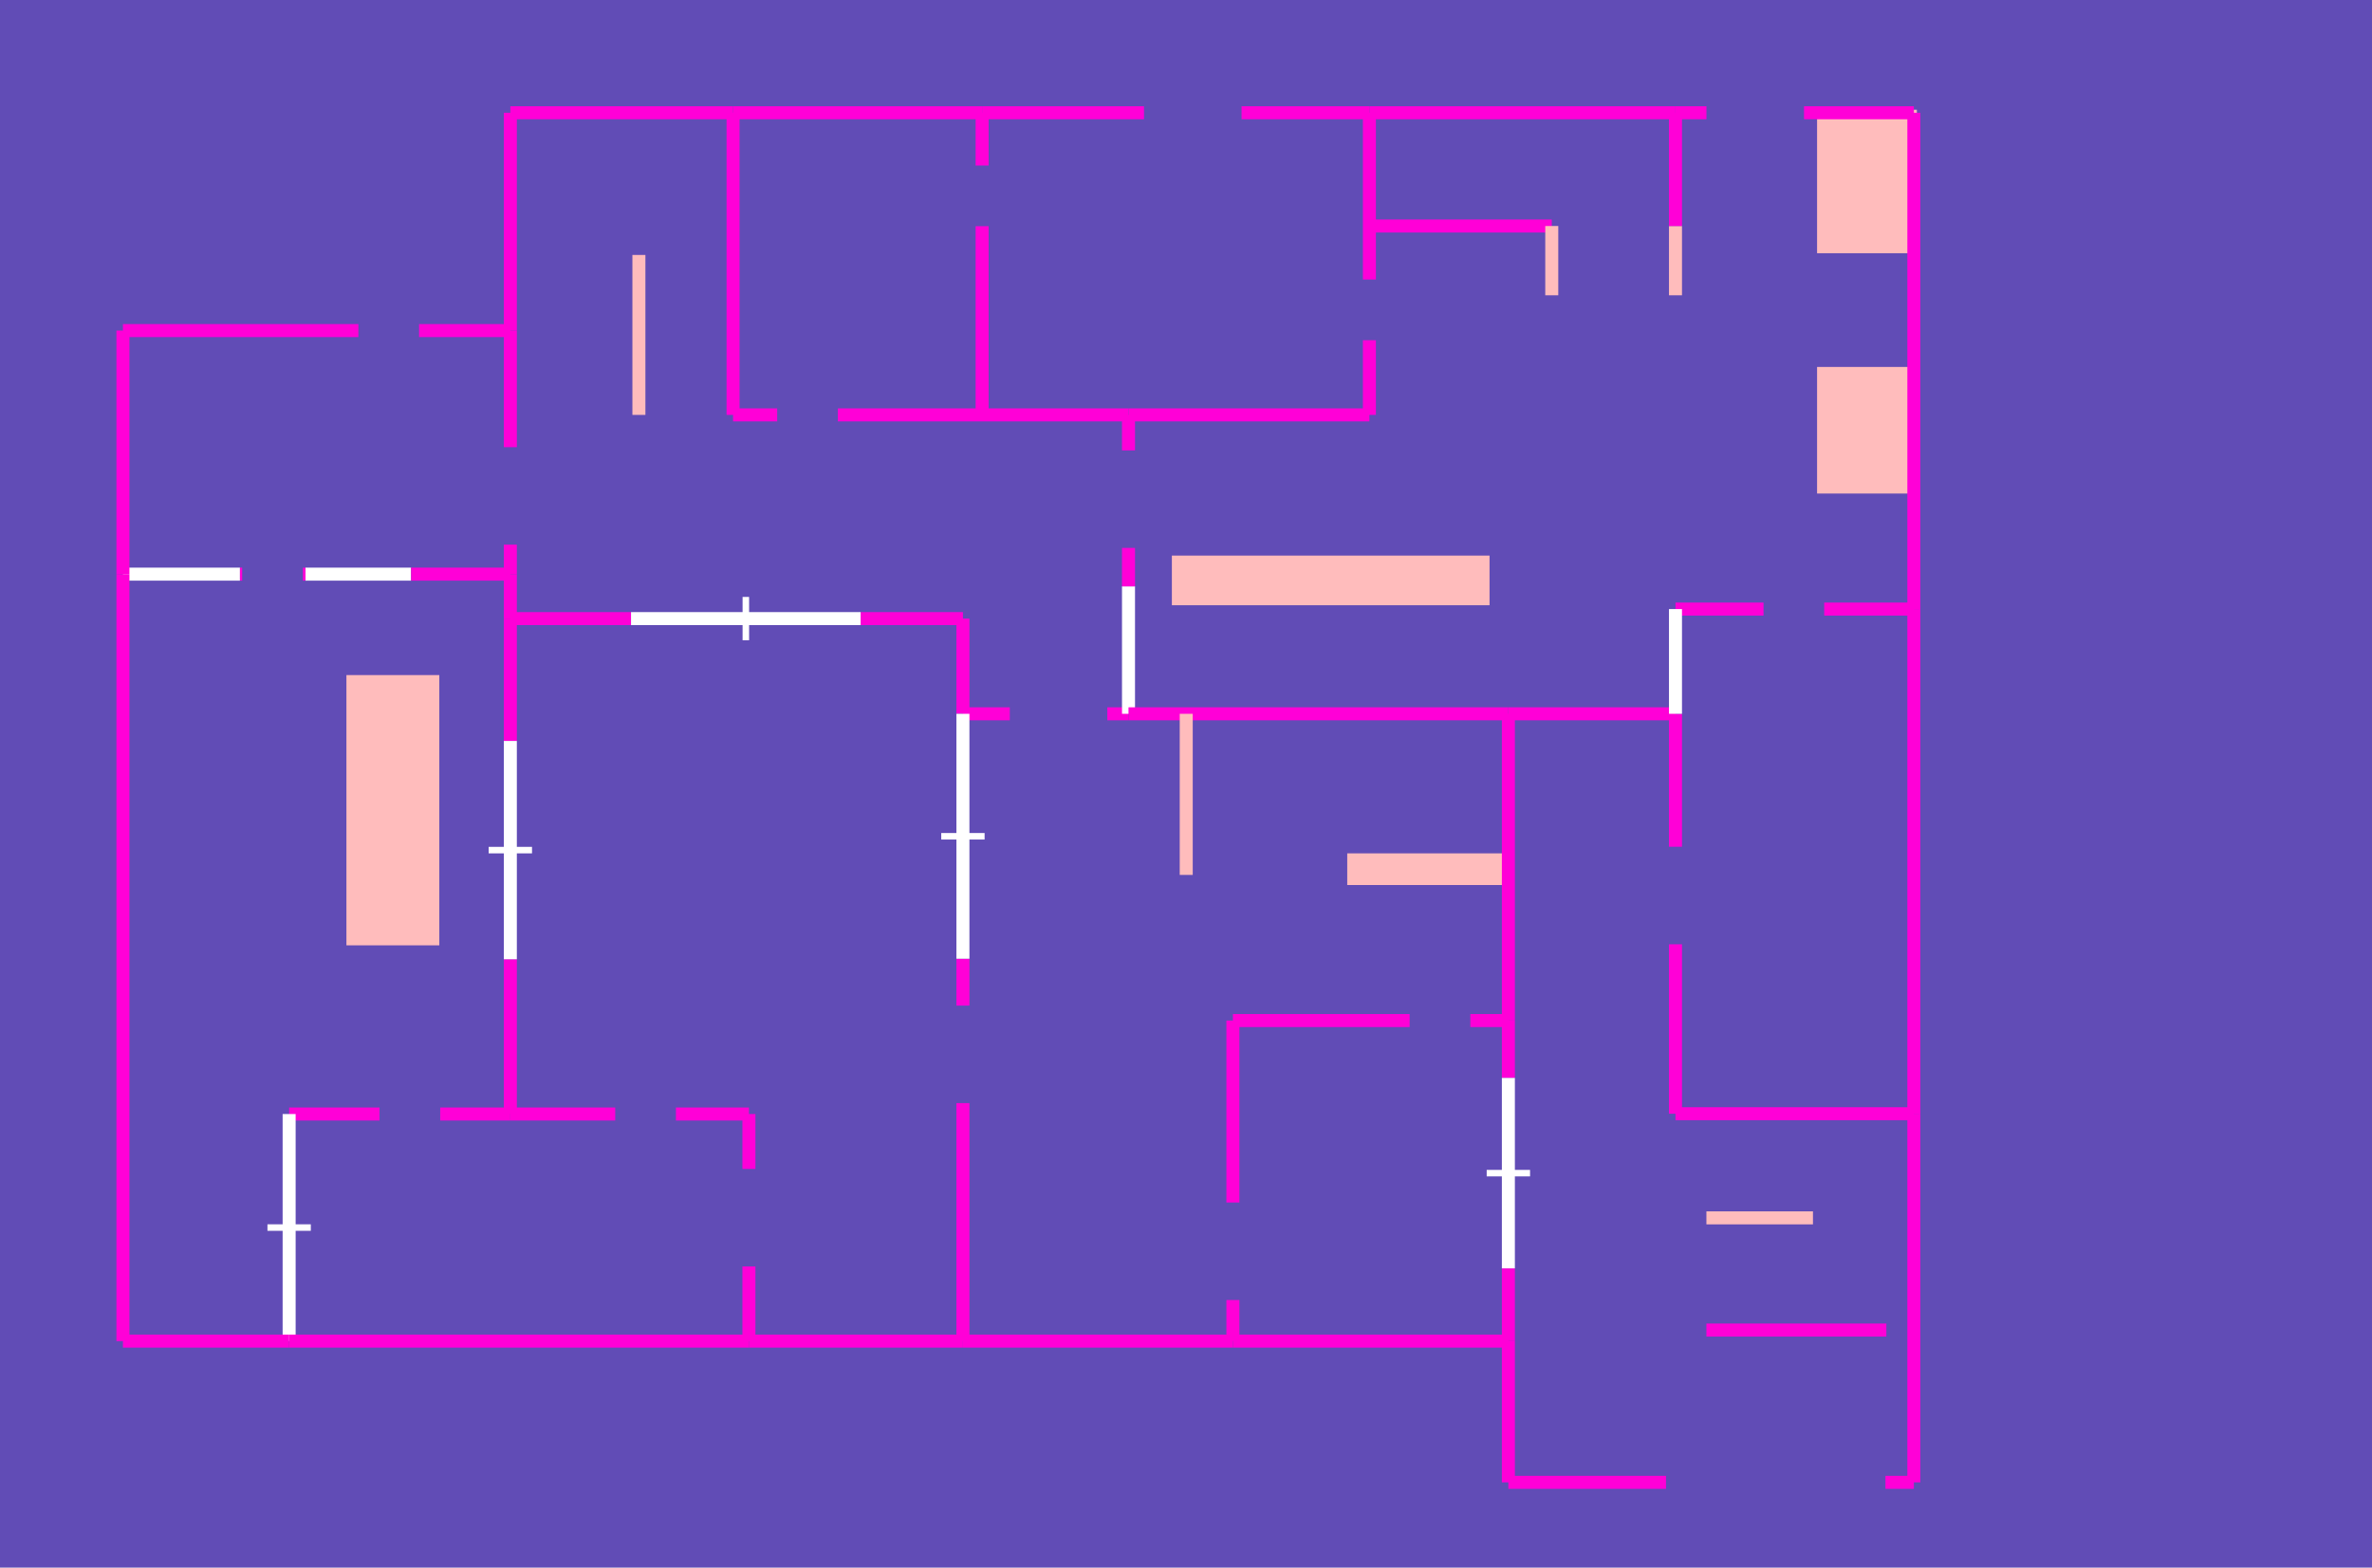
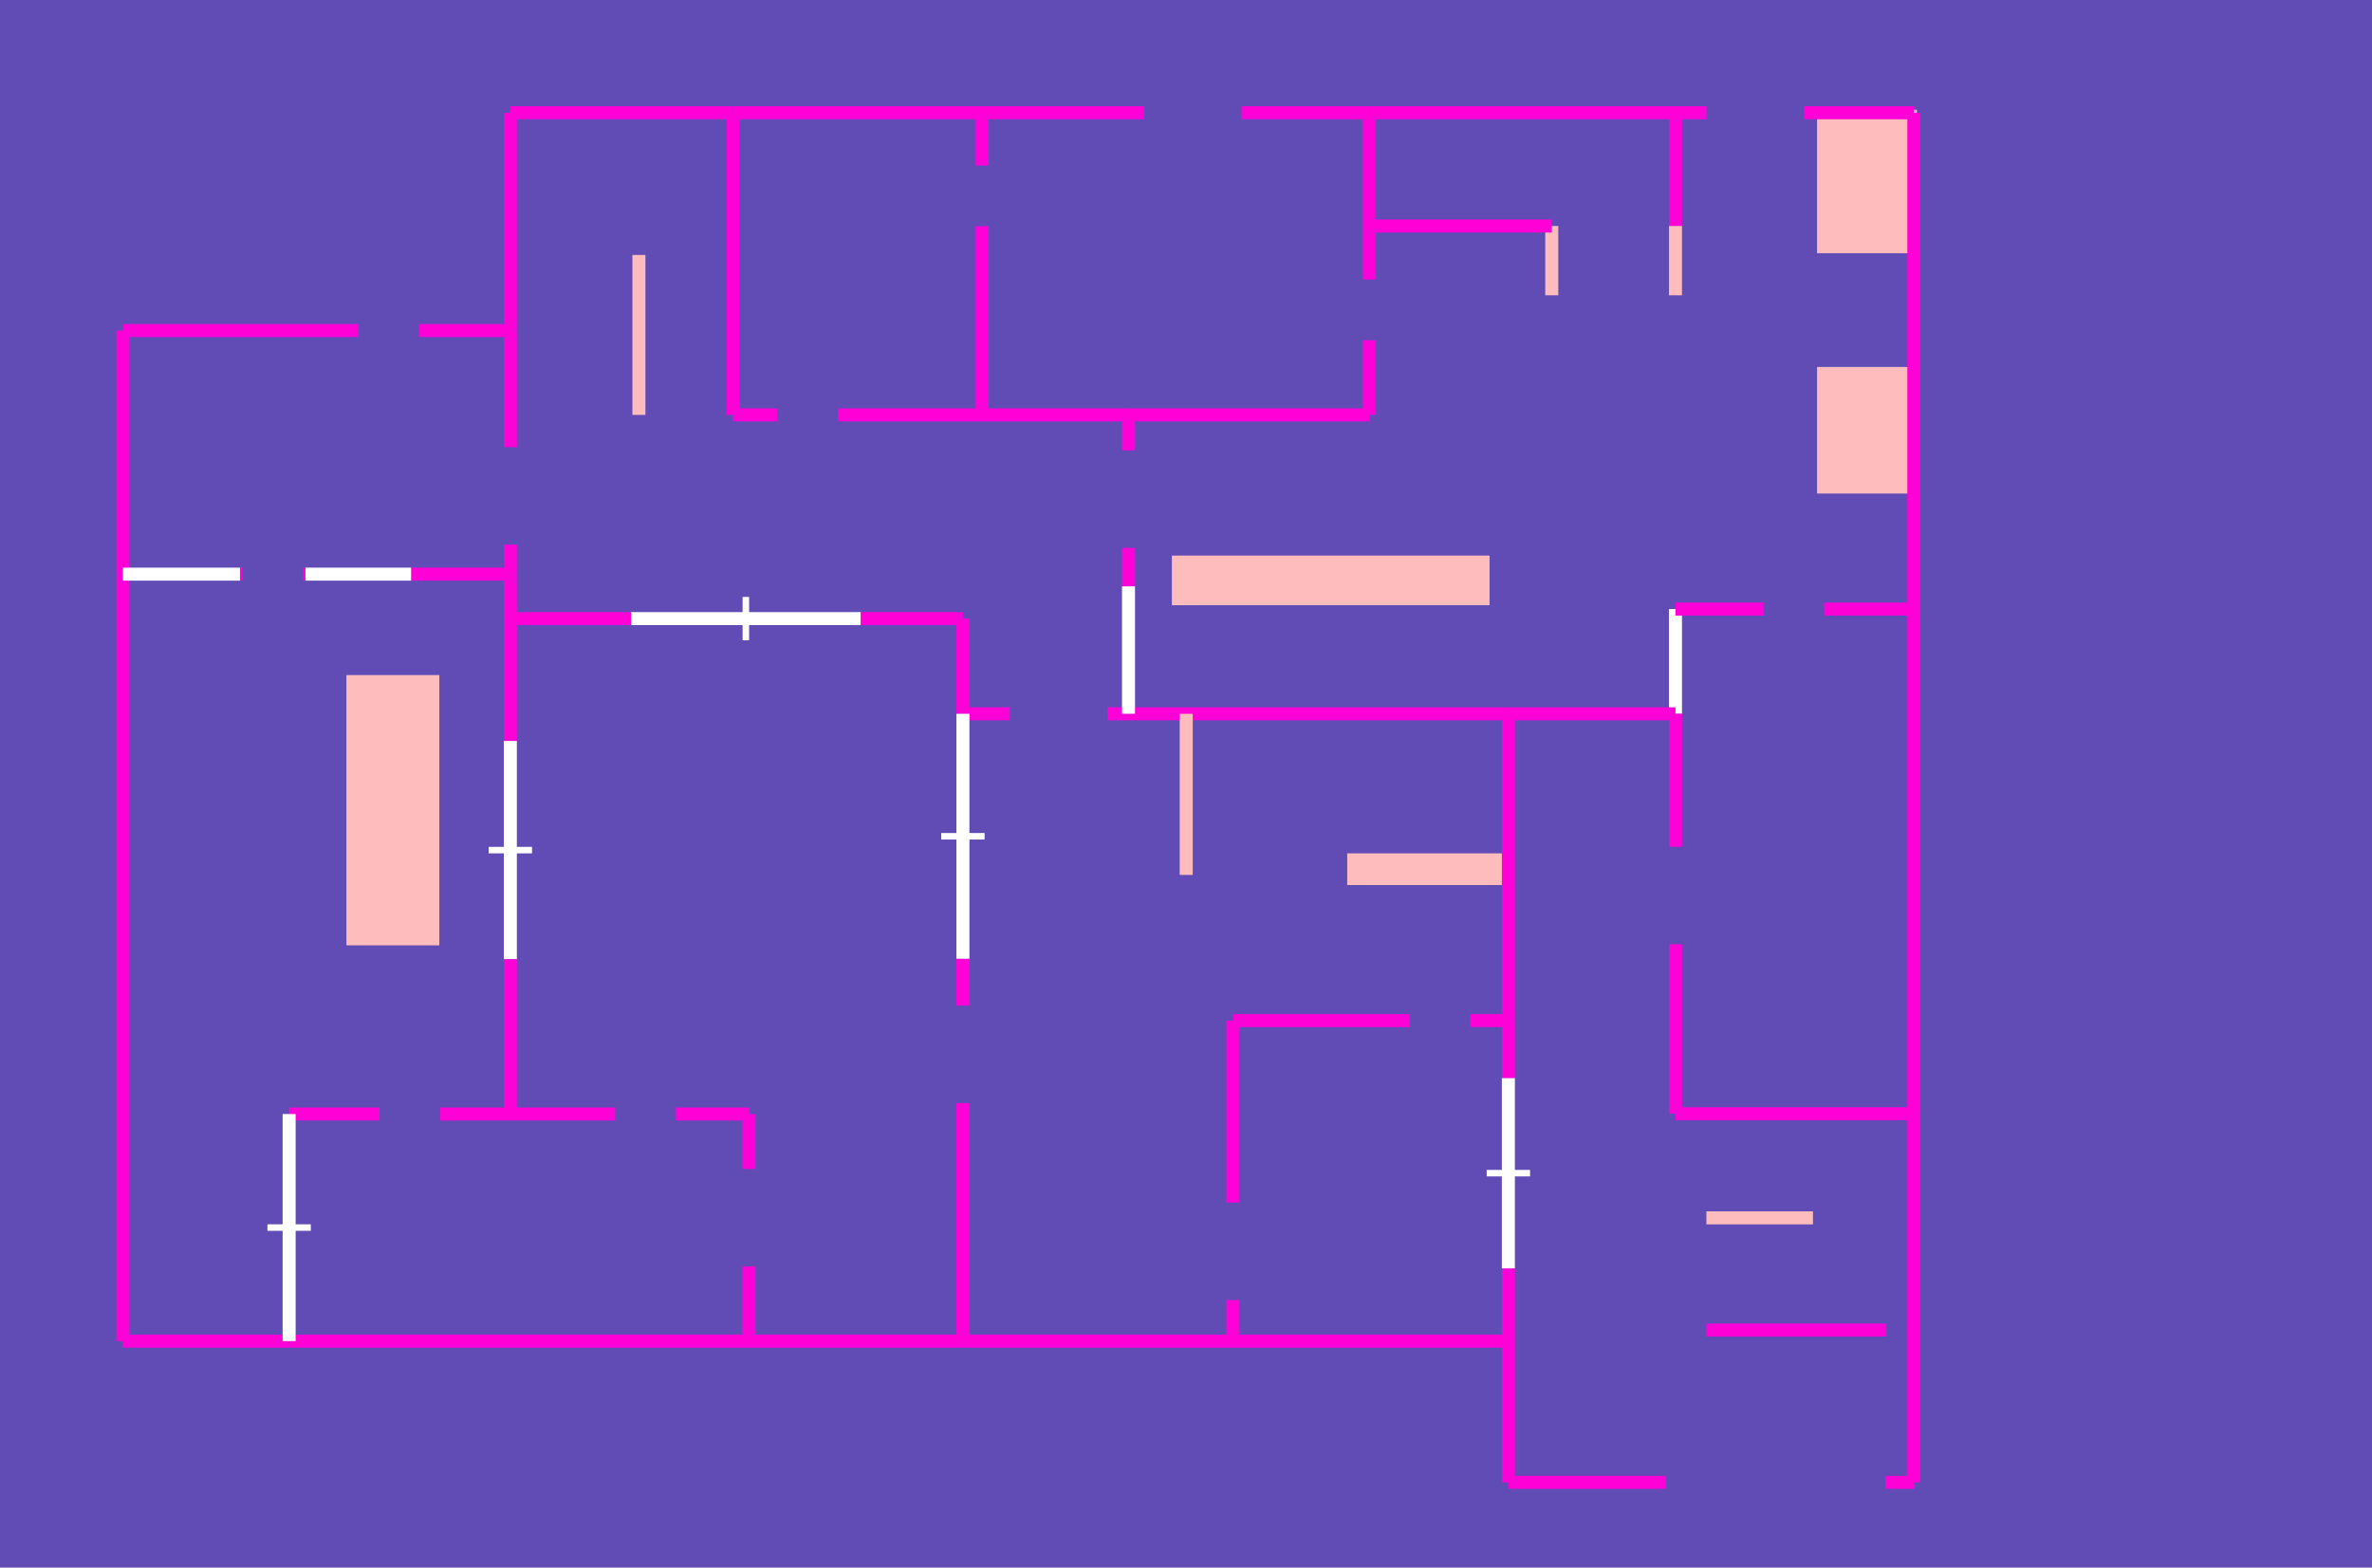
<svg xmlns="http://www.w3.org/2000/svg" viewBox="95 -40 295 195">
  <rect fill="#614CB6" height="195" width="295" x="95" y="-40" />
-   <path d="M321.361,-6.022 L333.022,-6.022 L333.022,-21.019 L321.361,-21.019 z" fill="#FFBCBC" stroke="#FFBCBC" stroke-width="0.75" transform="scale(1, -1)" />
  <path d="M282.592,-69.719 L262.928,-69.719 L262.928,-66.53 L282.592,-66.53 z" fill="#FFBCBC" stroke="#FFBCBC" stroke-width="0.75" transform="scale(1, -1)" />
  <path d="M321.361,8.875 L333.022,8.875 L333.022,25.973 L321.361,25.973 z" fill="#FFBCBC" stroke="#FFBCBC" stroke-width="0.75" transform="scale(1, -1)" />
+   <path d="M321.361,-6.022 L333.022,-6.022 L333.022,-21.019 L321.361,-21.019 z" fill="#FFBCBC" stroke="#FFBCBC" stroke-width="0.75" transform="scale(1, -1)" />
  <path d="M279.876,-34.914 L241.118,-34.914 L241.118,-29.488 L279.876,-29.488 z" fill="#FFBCBC" stroke="#FFBCBC" stroke-width="0.75" transform="scale(1, -1)" />
  <path d="M138.459,-77.221 L149.261,-77.221 L149.261,-44.353 L138.459,-44.353 z" fill="#FFBCBC" stroke="#FFBCBC" stroke-width="0.75" transform="scale(1, -1)" />
-   <path d="M158.47,25.973 L158.47,-1.123 z" fill="none" stroke="#FF00D7" stroke-width="1.618" transform="scale(1, -1)" />
-   <path d="M235.349,-11.612 L265.309,-11.612 z" fill="none" stroke="#FF00D7" stroke-width="1.618" transform="scale(1, -1)" />
-   <path d="M173.479,-36.952 L158.47,-36.952 z" fill="none" stroke="#FF00D7" stroke-width="1.618" transform="scale(1, -1)" />
-   <path d="M307.221,-125.455 L329.602,-125.455 z" fill="none" stroke="#FF00D7" stroke-width="1.618" transform="scale(1, -1)" />
-   <path d="M303.376,-98.545 L303.376,-77.465 z" fill="none" stroke="#FF00D7" stroke-width="1.618" transform="scale(1, -1)" />
-   <path d="M303.376,-65.333 L303.376,-48.795 z" fill="none" stroke="#FF00D7" stroke-width="1.618" transform="scale(1, -1)" />
-   <path d="M333.022,25.973 L333.022,-35.767 z" fill="none" stroke="#FF00D7" stroke-width="1.618" transform="scale(1, -1)" />
-   <path d="M282.592,-94.091 L282.592,-86.954 z" fill="none" stroke="#FF00D7" stroke-width="1.618" transform="scale(1, -1)" />
-   <path d="M124.843,-31.421 L110.289,-31.421 z" fill="none" stroke="#FFFFFF" stroke-width="1.618" transform="scale(1, -1)" />
-   <path d="M265.309,25.973 L249.408,25.973 z" fill="none" stroke="#FF00D7" stroke-width="1.618" transform="scale(1, -1)" />
-   <path d="M237.276,25.973 L217.145,25.973 z" fill="none" stroke="#FF00D7" stroke-width="1.618" transform="scale(1, -1)" />
+   <path d="M282.592,-86.954 L277.862,-86.954 z" fill="none" stroke="#FF00D7" stroke-width="1.618" transform="scale(1, -1)" />
+   <path d="M270.313,-86.954 L248.333,-86.954 z" fill="none" stroke="#FF00D7" stroke-width="1.618" transform="scale(1, -1)" />
+   <path d="M235.349,-48.795 L282.592,-48.795 z" fill="none" stroke="#FF00D7" stroke-width="1.618" transform="scale(1, -1)" />
+   <path d="M110.289,-126.828 L130.959,-126.828 z" fill="none" stroke="#FF00D7" stroke-width="1.618" transform="scale(1, -1)" />
+   <path d="M217.145,25.973 L186.169,25.973 z" fill="none" stroke="#FF00D7" stroke-width="1.618" transform="scale(1, -1)" />
+   <path d="M282.592,-117.781 L282.592,-126.828 z" fill="none" stroke="#FF00D7" stroke-width="1.618" transform="scale(1, -1)" />
  <path d="M130.959,-98.581 L142.199,-98.581 z" fill="none" stroke="#FF00D7" stroke-width="1.618" transform="scale(1, -1)" />
  <path d="M149.748,-98.581 L158.47,-98.581 z" fill="none" stroke="#FF00D7" stroke-width="1.618" transform="scale(1, -1)" />
+   <path d="M214.756,-126.828 L248.333,-126.828 z" fill="none" stroke="#FF00D7" stroke-width="1.618" transform="scale(1, -1)" />
+   <path d="M188.141,-98.581 L188.141,-105.414 z" fill="none" stroke="#FF00D7" stroke-width="1.618" transform="scale(1, -1)" />
+   <path d="M188.141,-117.546 L188.141,-126.828 z" fill="none" stroke="#FF00D7" stroke-width="1.618" transform="scale(1, -1)" />
+   <path d="M188.141,-126.828 L214.756,-126.828 z" fill="none" stroke="#FF00D7" stroke-width="1.618" transform="scale(1, -1)" />
+   <path d="M124.843,-31.421 L125.121,-31.421 z" fill="none" stroke="#FF00D7" stroke-width="1.618" transform="scale(1, -1)" />
+   <path d="M132.669,-31.421 L132.991,-31.421 z" fill="none" stroke="#FF00D7" stroke-width="1.618" transform="scale(1, -1)" />
+   <path d="M303.376,11.885 L303.376,25.973 z" fill="none" stroke="#FF00D7" stroke-width="1.618" transform="scale(1, -1)" />
+   <path d="M282.592,-144.399 L282.592,-126.828 z" fill="none" stroke="#FF00D7" stroke-width="1.618" transform="scale(1, -1)" />
  <path d="M333.022,-35.767 L333.022,-98.545 z" fill="none" stroke="#FF00D7" stroke-width="1.618" transform="scale(1, -1)" />
-   <path d="M132.991,-31.421 L146.128,-31.421 z" fill="none" stroke="#FFFFFF" stroke-width="1.618" transform="scale(1, -1)" />
-   <path d="M282.592,-48.795 L282.592,-86.954 z" fill="none" stroke="#FF00D7" stroke-width="1.618" transform="scale(1, -1)" />
-   <path d="M265.309,11.885 L287.989,11.885 z" fill="none" stroke="#FF00D7" stroke-width="1.618" transform="scale(1, -1)" />
-   <path d="M202.036,-36.952 L214.756,-36.952 z" fill="none" stroke="#FF00D7" stroke-width="1.618" transform="scale(1, -1)" />
+   <path d="M248.333,-86.954 L248.333,-109.586 z" fill="none" stroke="#FF00D7" stroke-width="1.618" transform="scale(1, -1)" />
+   <path d="M248.333,-121.718 L248.333,-126.828 z" fill="none" stroke="#FF00D7" stroke-width="1.618" transform="scale(1, -1)" />
+   <path d="M302.198,-144.399 L282.592,-144.399 z" fill="none" stroke="#FF00D7" stroke-width="1.618" transform="scale(1, -1)" />
+   <path d="M186.169,-11.612 L191.656,-11.612 z" fill="none" stroke="#FF00D7" stroke-width="1.618" transform="scale(1, -1)" />
+   <path d="M199.205,-11.612 L235.349,-11.612 z" fill="none" stroke="#FF00D7" stroke-width="1.618" transform="scale(1, -1)" />
  <path d="M235.349,-48.795 L232.716,-48.795 z" fill="none" stroke="#FF00D7" stroke-width="1.618" transform="scale(1, -1)" />
  <path d="M220.584,-48.795 L214.756,-48.795 z" fill="none" stroke="#FF00D7" stroke-width="1.618" transform="scale(1, -1)" />
+   <path d="M303.376,3.267 L303.376,11.885 z" fill="none" stroke="#FFBCBC" stroke-width="1.618" transform="scale(1, -1)" />
+   <path d="M235.349,-11.612 L235.349,-16.028 z" fill="none" stroke="#FF00D7" stroke-width="1.618" transform="scale(1, -1)" />
+   <path d="M235.349,-28.159 L235.349,-32.941 z" fill="none" stroke="#FF00D7" stroke-width="1.618" transform="scale(1, -1)" />
+   <path d="M235.349,-32.941 L235.349,-48.795 z" fill="none" stroke="#FFFFFF" stroke-width="1.618" transform="scale(1, -1)" />
+   <path d="M214.756,-48.795 L214.756,-36.952 z" fill="none" stroke="#FF00D7" stroke-width="1.618" transform="scale(1, -1)" />
+   <path d="M303.376,-35.767 L303.376,-48.795 z" fill="none" stroke="#FFFFFF" stroke-width="1.618" transform="scale(1, -1)" />
+   <path d="M307.221,-125.455 L329.602,-125.455 z" fill="none" stroke="#FF00D7" stroke-width="1.618" transform="scale(1, -1)" />
+   <path d="M202.036,-36.952 L214.756,-36.952 z" fill="none" stroke="#FF00D7" stroke-width="1.618" transform="scale(1, -1)" />
+   <path d="M214.756,-126.828 L214.756,-97.224 z" fill="none" stroke="#FF00D7" stroke-width="1.618" transform="scale(1, -1)" />
+   <path d="M214.756,-85.093 L214.756,-79.265 z" fill="none" stroke="#FF00D7" stroke-width="1.618" transform="scale(1, -1)" />
+   <path d="M202.036,-36.952 L173.479,-36.952 z" fill="none" stroke="#FFFFFF" stroke-width="1.618" transform="scale(1, -1)" />
+   <path d="M187.758,-34.256 L187.758,-39.648 z" fill="none" stroke="#FFFFFF" stroke-width="0.809" transform="scale(1, -1)" />
  <path d="M174.459,-11.612 L174.459,8.285 z" fill="none" stroke="#FFBCBC" stroke-width="1.618" transform="scale(1, -1)" />
-   <path d="M110.289,-1.123 L110.289,-31.421 z" fill="none" stroke="#FF00D7" stroke-width="1.618" transform="scale(1, -1)" />
-   <path d="M248.333,-86.954 L248.333,-109.586 z" fill="none" stroke="#FF00D7" stroke-width="1.618" transform="scale(1, -1)" />
-   <path d="M248.333,-121.718 L248.333,-126.828 z" fill="none" stroke="#FF00D7" stroke-width="1.618" transform="scale(1, -1)" />
-   <path d="M214.756,-126.828 L248.333,-126.828 z" fill="none" stroke="#FF00D7" stroke-width="1.618" transform="scale(1, -1)" />
+   <path d="M130.959,-126.828 L188.141,-126.828 z" fill="none" stroke="#FF00D7" stroke-width="1.618" transform="scale(1, -1)" />
+   <path d="M287.989,11.885 L287.989,3.267 z" fill="none" stroke="#FFBCBC" stroke-width="1.618" transform="scale(1, -1)" />
+   <path d="M303.376,-48.795 L282.592,-48.795 z" fill="none" stroke="#FF00D7" stroke-width="1.618" transform="scale(1, -1)" />
  <path d="M217.145,-11.612 L217.145,11.862 z" fill="none" stroke="#FF00D7" stroke-width="1.618" transform="scale(1, -1)" />
  <path d="M217.145,19.411 L217.145,25.973 z" fill="none" stroke="#FF00D7" stroke-width="1.618" transform="scale(1, -1)" />
-   <path d="M188.141,-126.828 L214.756,-126.828 z" fill="none" stroke="#FF00D7" stroke-width="1.618" transform="scale(1, -1)" />
+   <path d="M282.592,-48.795 L282.592,-86.954 z" fill="none" stroke="#FF00D7" stroke-width="1.618" transform="scale(1, -1)" />
+   <path d="M158.47,-98.581 L171.514,-98.581 z" fill="none" stroke="#FF00D7" stroke-width="1.618" transform="scale(1, -1)" />
+   <path d="M179.063,-98.581 L188.141,-98.581 z" fill="none" stroke="#FF00D7" stroke-width="1.618" transform="scale(1, -1)" />
+   <path d="M146.128,-31.421 L158.47,-31.421 z" fill="none" stroke="#FF00D7" stroke-width="1.618" transform="scale(1, -1)" />
+   <path d="M320.474,-111.498 L307.221,-111.498 z" fill="none" stroke="#FFBCBC" stroke-width="1.618" transform="scale(1, -1)" />
+   <path d="M110.289,-1.123 L110.289,-31.421 z" fill="none" stroke="#FF00D7" stroke-width="1.618" transform="scale(1, -1)" />
+   <path d="M186.169,25.973 L186.169,-11.612 z" fill="none" stroke="#FF00D7" stroke-width="1.618" transform="scale(1, -1)" />
+   <path d="M130.959,-98.581 L130.959,-126.828 z" fill="none" stroke="#FFFFFF" stroke-width="1.618" transform="scale(1, -1)" />
+   <path d="M128.263,-112.704 L133.655,-112.704 z" fill="none" stroke="#FFFFFF" stroke-width="0.809" transform="scale(1, -1)" />
+   <path d="M158.47,-31.421 L158.47,-36.952 z" fill="none" stroke="#FF00D7" stroke-width="1.618" transform="scale(1, -1)" />
+   <path d="M242.528,-68.836 L242.528,-48.795 z" fill="none" stroke="#FFBCBC" stroke-width="1.618" transform="scale(1, -1)" />
+   <path d="M158.47,-1.123 L158.47,-15.623 z" fill="none" stroke="#FF00D7" stroke-width="1.618" transform="scale(1, -1)" />
+   <path d="M158.47,-27.755 L158.47,-31.421 z" fill="none" stroke="#FF00D7" stroke-width="1.618" transform="scale(1, -1)" />
  <path d="M333.022,-98.545 L333.022,-144.399 z" fill="none" stroke="#FF00D7" stroke-width="1.618" transform="scale(1, -1)" />
-   <path d="M124.843,-31.421 L125.121,-31.421 z" fill="none" stroke="#FF00D7" stroke-width="1.618" transform="scale(1, -1)" />
-   <path d="M132.669,-31.421 L132.991,-31.421 z" fill="none" stroke="#FF00D7" stroke-width="1.618" transform="scale(1, -1)" />
-   <path d="M303.376,-98.545 L333.022,-98.545 z" fill="none" stroke="#FF00D7" stroke-width="1.618" transform="scale(1, -1)" />
+   <path d="M110.289,-31.421 L110.289,-126.828 z" fill="none" stroke="#FF00D7" stroke-width="1.618" transform="scale(1, -1)" />
+   <path d="M235.349,-11.612 L265.309,-11.612 z" fill="none" stroke="#FF00D7" stroke-width="1.618" transform="scale(1, -1)" />
  <path d="M265.309,-11.612 L265.309,-2.323 z" fill="none" stroke="#FF00D7" stroke-width="1.618" transform="scale(1, -1)" />
  <path d="M265.309,5.226 L265.309,25.973 z" fill="none" stroke="#FF00D7" stroke-width="1.618" transform="scale(1, -1)" />
-   <path d="M158.47,-98.581 L158.47,-79.331 z" fill="none" stroke="#FF00D7" stroke-width="1.618" transform="scale(1, -1)" />
-   <path d="M303.376,3.267 L303.376,11.885 z" fill="none" stroke="#FFBCBC" stroke-width="1.618" transform="scale(1, -1)" />
-   <path d="M333.022,-144.399 L329.489,-144.399 z" fill="none" stroke="#FF00D7" stroke-width="1.618" transform="scale(1, -1)" />
-   <path d="M282.592,-86.954 L277.862,-86.954 z" fill="none" stroke="#FF00D7" stroke-width="1.618" transform="scale(1, -1)" />
-   <path d="M270.313,-86.954 L248.333,-86.954 z" fill="none" stroke="#FF00D7" stroke-width="1.618" transform="scale(1, -1)" />
-   <path d="M235.349,-32.941 L235.349,-48.795 z" fill="none" stroke="#FFFFFF" stroke-width="1.618" transform="scale(1, -1)" />
-   <path d="M320.474,-111.498 L307.221,-111.498 z" fill="none" stroke="#FFBCBC" stroke-width="1.618" transform="scale(1, -1)" />
-   <path d="M302.198,-144.399 L282.592,-144.399 z" fill="none" stroke="#FF00D7" stroke-width="1.618" transform="scale(1, -1)" />
-   <path d="M282.592,-117.781 L282.592,-126.828 z" fill="none" stroke="#FF00D7" stroke-width="1.618" transform="scale(1, -1)" />
-   <path d="M235.349,-48.795 L282.592,-48.795 z" fill="none" stroke="#FF00D7" stroke-width="1.618" transform="scale(1, -1)" />
-   <path d="M303.376,25.973 L265.309,25.973 z" fill="none" stroke="#FF00D7" stroke-width="1.618" transform="scale(1, -1)" />
-   <path d="M130.959,-98.581 L130.959,-126.828 z" fill="none" stroke="#FFFFFF" stroke-width="1.618" transform="scale(1, -1)" />
-   <path d="M128.263,-112.704 L133.655,-112.704 z" fill="none" stroke="#FFFFFF" stroke-width="0.809" transform="scale(1, -1)" />
-   <path d="M214.756,-126.828 L214.756,-97.224 z" fill="none" stroke="#FF00D7" stroke-width="1.618" transform="scale(1, -1)" />
-   <path d="M214.756,-85.093 L214.756,-79.265 z" fill="none" stroke="#FF00D7" stroke-width="1.618" transform="scale(1, -1)" />
-   <path d="M158.47,-1.123 L158.47,-15.623 z" fill="none" stroke="#FF00D7" stroke-width="1.618" transform="scale(1, -1)" />
-   <path d="M158.47,-27.755 L158.47,-31.421 z" fill="none" stroke="#FF00D7" stroke-width="1.618" transform="scale(1, -1)" />
-   <path d="M235.349,-11.612 L235.349,-16.028 z" fill="none" stroke="#FF00D7" stroke-width="1.618" transform="scale(1, -1)" />
-   <path d="M235.349,-28.159 L235.349,-32.941 z" fill="none" stroke="#FF00D7" stroke-width="1.618" transform="scale(1, -1)" />
+   <path d="M282.592,-94.091 L282.592,-117.781 z" fill="none" stroke="#FFFFFF" stroke-width="1.618" transform="scale(1, -1)" />
+   <path d="M279.896,-105.936 L285.288,-105.936 z" fill="none" stroke="#FFFFFF" stroke-width="0.809" transform="scale(1, -1)" />
+   <path d="M158.47,25.973 L158.47,-1.123 z" fill="none" stroke="#FF00D7" stroke-width="1.618" transform="scale(1, -1)" />
  <path d="M303.376,-35.767 L314.324,-35.767 z" fill="none" stroke="#FF00D7" stroke-width="1.618" transform="scale(1, -1)" />
  <path d="M321.872,-35.767 L333.022,-35.767 z" fill="none" stroke="#FF00D7" stroke-width="1.618" transform="scale(1, -1)" />
-   <path d="M158.47,-31.421 L158.47,-36.952 z" fill="none" stroke="#FF00D7" stroke-width="1.618" transform="scale(1, -1)" />
-   <path d="M186.169,25.973 L186.169,-11.612 z" fill="none" stroke="#FF00D7" stroke-width="1.618" transform="scale(1, -1)" />
-   <path d="M158.47,-1.123 L147.119,-1.123 z" fill="none" stroke="#FF00D7" stroke-width="1.618" transform="scale(1, -1)" />
-   <path d="M139.57,-1.123 L110.289,-1.123 z" fill="none" stroke="#FF00D7" stroke-width="1.618" transform="scale(1, -1)" />
-   <path d="M188.141,-98.581 L188.141,-105.414 z" fill="none" stroke="#FF00D7" stroke-width="1.618" transform="scale(1, -1)" />
-   <path d="M188.141,-117.546 L188.141,-126.828 z" fill="none" stroke="#FF00D7" stroke-width="1.618" transform="scale(1, -1)" />
-   <path d="M287.989,11.885 L287.989,3.267 z" fill="none" stroke="#FFBCBC" stroke-width="1.618" transform="scale(1, -1)" />
-   <path d="M130.959,-126.828 L188.141,-126.828 z" fill="none" stroke="#FF00D7" stroke-width="1.618" transform="scale(1, -1)" />
+   <path d="M333.022,25.973 L333.022,-35.767 z" fill="none" stroke="#FF00D7" stroke-width="1.618" transform="scale(1, -1)" />
  <path d="M158.47,-36.952 L158.47,-52.172 z" fill="none" stroke="#FF00D7" stroke-width="1.618" transform="scale(1, -1)" />
  <path d="M158.47,-52.172 L158.47,-79.331 z" fill="none" stroke="#FFFFFF" stroke-width="1.618" transform="scale(1, -1)" />
  <path d="M155.774,-65.751 L161.166,-65.751 z" fill="none" stroke="#FFFFFF" stroke-width="0.809" transform="scale(1, -1)" />
-   <path d="M202.036,-36.952 L173.479,-36.952 z" fill="none" stroke="#FFFFFF" stroke-width="1.618" transform="scale(1, -1)" />
-   <path d="M187.758,-34.256 L187.758,-39.648 z" fill="none" stroke="#FFFFFF" stroke-width="0.809" transform="scale(1, -1)" />
-   <path d="M248.333,-126.828 L282.592,-126.828 z" fill="none" stroke="#FF00D7" stroke-width="1.618" transform="scale(1, -1)" />
-   <path d="M158.47,-98.581 L171.514,-98.581 z" fill="none" stroke="#FF00D7" stroke-width="1.618" transform="scale(1, -1)" />
-   <path d="M179.063,-98.581 L188.141,-98.581 z" fill="none" stroke="#FF00D7" stroke-width="1.618" transform="scale(1, -1)" />
-   <path d="M242.528,-68.836 L242.528,-48.795 z" fill="none" stroke="#FFBCBC" stroke-width="1.618" transform="scale(1, -1)" />
-   <path d="M186.169,-11.612 L191.656,-11.612 z" fill="none" stroke="#FF00D7" stroke-width="1.618" transform="scale(1, -1)" />
-   <path d="M199.205,-11.612 L235.349,-11.612 z" fill="none" stroke="#FF00D7" stroke-width="1.618" transform="scale(1, -1)" />
-   <path d="M303.376,-48.795 L282.592,-48.795 z" fill="none" stroke="#FF00D7" stroke-width="1.618" transform="scale(1, -1)" />
-   <path d="M303.376,11.885 L303.376,25.973 z" fill="none" stroke="#FF00D7" stroke-width="1.618" transform="scale(1, -1)" />
-   <path d="M158.47,25.973 L186.169,25.973 z" fill="none" stroke="#FF00D7" stroke-width="1.618" transform="scale(1, -1)" />
-   <path d="M214.756,-48.795 L214.756,-36.952 z" fill="none" stroke="#FF00D7" stroke-width="1.618" transform="scale(1, -1)" />
+   <path d="M214.756,-48.795 L214.756,-79.265 z" fill="none" stroke="#FFFFFF" stroke-width="1.618" transform="scale(1, -1)" />
+   <path d="M212.06,-64.03 L217.452,-64.03 z" fill="none" stroke="#FFFFFF" stroke-width="0.809" transform="scale(1, -1)" />
+   <path d="M124.843,-31.421 L110.289,-31.421 z" fill="none" stroke="#FFFFFF" stroke-width="1.618" transform="scale(1, -1)" />
+   <path d="M173.479,-36.952 L158.47,-36.952 z" fill="none" stroke="#FF00D7" stroke-width="1.618" transform="scale(1, -1)" />
  <path d="M333.022,25.973 L319.359,25.973 z" fill="none" stroke="#FF00D7" stroke-width="1.618" transform="scale(1, -1)" />
  <path d="M307.227,25.973 L303.376,25.973 z" fill="none" stroke="#FF00D7" stroke-width="1.618" transform="scale(1, -1)" />
-   <path d="M217.145,25.973 L186.169,25.973 z" fill="none" stroke="#FF00D7" stroke-width="1.618" transform="scale(1, -1)" />
-   <path d="M110.289,-126.828 L130.959,-126.828 z" fill="none" stroke="#FF00D7" stroke-width="1.618" transform="scale(1, -1)" />
-   <path d="M282.592,-144.399 L282.592,-126.828 z" fill="none" stroke="#FF00D7" stroke-width="1.618" transform="scale(1, -1)" />
-   <path d="M214.756,-48.795 L214.756,-79.265 z" fill="none" stroke="#FFFFFF" stroke-width="1.618" transform="scale(1, -1)" />
-   <path d="M212.06,-64.03 L217.452,-64.03 z" fill="none" stroke="#FFFFFF" stroke-width="0.809" transform="scale(1, -1)" />
-   <path d="M110.289,-31.421 L110.289,-126.828 z" fill="none" stroke="#FF00D7" stroke-width="1.618" transform="scale(1, -1)" />
-   <path d="M282.592,-94.091 L282.592,-117.781 z" fill="none" stroke="#FFFFFF" stroke-width="1.618" transform="scale(1, -1)" />
-   <path d="M279.896,-105.936 L285.288,-105.936 z" fill="none" stroke="#FFFFFF" stroke-width="0.809" transform="scale(1, -1)" />
-   <path d="M146.128,-31.421 L158.47,-31.421 z" fill="none" stroke="#FF00D7" stroke-width="1.618" transform="scale(1, -1)" />
-   <path d="M303.376,-35.767 L303.376,-48.795 z" fill="none" stroke="#FFFFFF" stroke-width="1.618" transform="scale(1, -1)" />
+   <path d="M333.022,-144.399 L329.489,-144.399 z" fill="none" stroke="#FF00D7" stroke-width="1.618" transform="scale(1, -1)" />
+   <path d="M265.309,11.885 L287.989,11.885 z" fill="none" stroke="#FF00D7" stroke-width="1.618" transform="scale(1, -1)" />
+   <path d="M282.592,-94.091 L282.592,-86.954 z" fill="none" stroke="#FF00D7" stroke-width="1.618" transform="scale(1, -1)" />
+   <path d="M303.376,-98.545 L333.022,-98.545 z" fill="none" stroke="#FF00D7" stroke-width="1.618" transform="scale(1, -1)" />
+   <path d="M248.333,-126.828 L282.592,-126.828 z" fill="none" stroke="#FF00D7" stroke-width="1.618" transform="scale(1, -1)" />
+   <path d="M303.376,-98.545 L303.376,-77.465 z" fill="none" stroke="#FF00D7" stroke-width="1.618" transform="scale(1, -1)" />
+   <path d="M303.376,-65.333 L303.376,-48.795 z" fill="none" stroke="#FF00D7" stroke-width="1.618" transform="scale(1, -1)" />
+   <path d="M158.47,-1.123 L147.119,-1.123 z" fill="none" stroke="#FF00D7" stroke-width="1.618" transform="scale(1, -1)" />
+   <path d="M139.57,-1.123 L110.289,-1.123 z" fill="none" stroke="#FF00D7" stroke-width="1.618" transform="scale(1, -1)" />
+   <path d="M265.309,25.973 L249.408,25.973 z" fill="none" stroke="#FF00D7" stroke-width="1.618" transform="scale(1, -1)" />
+   <path d="M237.276,25.973 L217.145,25.973 z" fill="none" stroke="#FF00D7" stroke-width="1.618" transform="scale(1, -1)" />
+   <path d="M132.991,-31.421 L146.128,-31.421 z" fill="none" stroke="#FFFFFF" stroke-width="1.618" transform="scale(1, -1)" />
+   <path d="M303.376,25.973 L265.309,25.973 z" fill="none" stroke="#FF00D7" stroke-width="1.618" transform="scale(1, -1)" />
+   <path d="M158.47,-98.581 L158.47,-79.331 z" fill="none" stroke="#FF00D7" stroke-width="1.618" transform="scale(1, -1)" />
+   <path d="M158.47,25.973 L186.169,25.973 z" fill="none" stroke="#FF00D7" stroke-width="1.618" transform="scale(1, -1)" />
</svg>
